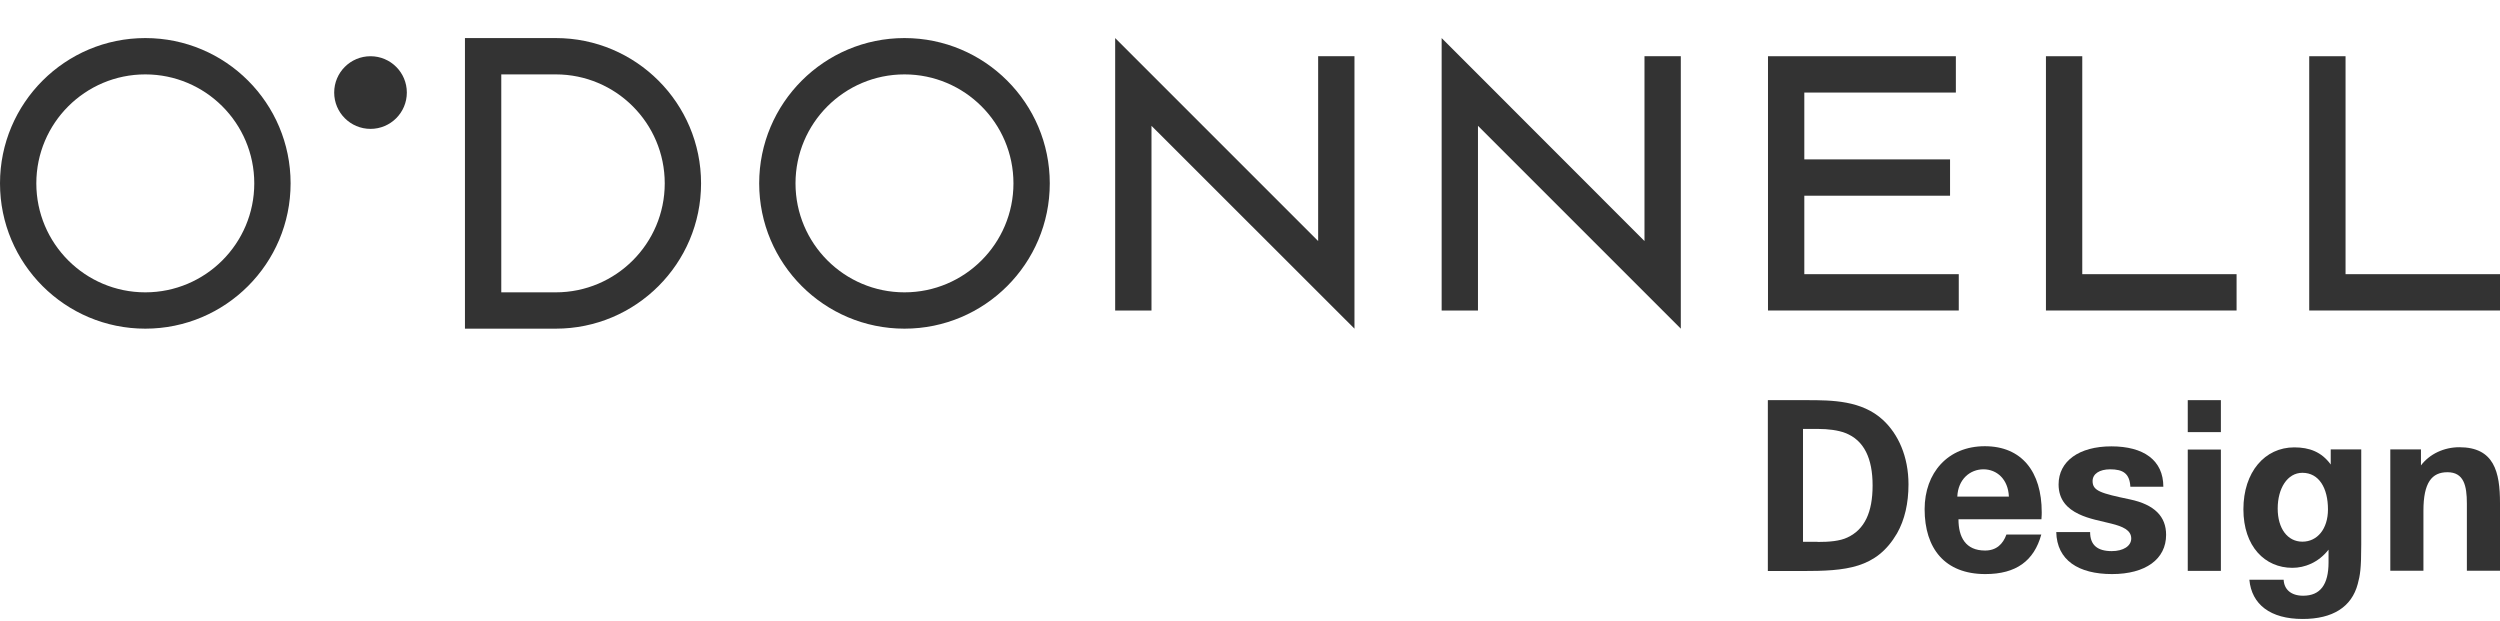
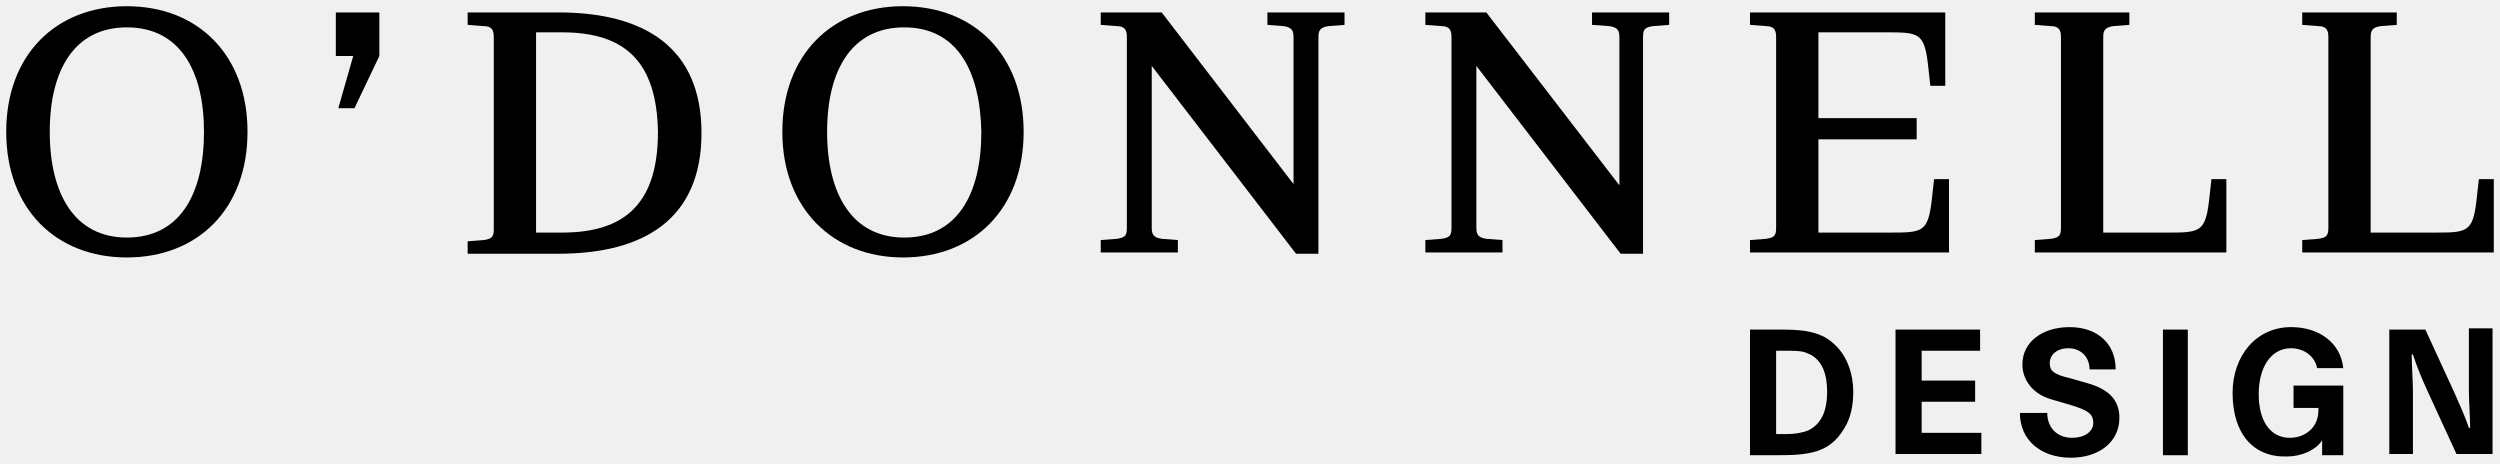
- <svg xmlns="http://www.w3.org/2000/svg" id="V1" viewBox="0 0 172.06 42.71">
-   <defs>
-     <style>
-       .cls-1 {
-         fill: #333;
-       }
- 
-       .cls-1, .cls-2 {
-         stroke-width: 0px;
-       }
- 
-       .cls-2 {
-         fill: #fff;
-       }
-     </style>
-   </defs>
-   <rect class="cls-2" x="-9.72" y="-14.99" width="191.15" height="80.47" />
+ <svg xmlns="http://www.w3.org/2000/svg" version="1.1" id="Layer_1" x="0px" y="0px" viewBox="0 0 201 37.3" style="enable-background:new 0 0 201 37.3;" xml:space="preserve">
  <g>
-     <polygon class="cls-1" points="161.43 18.87 161.43 3.87 158.93 3.87 158.93 21.37 172.06 21.37 172.06 18.87 161.43 18.87" />
-     <polygon class="cls-1" points="124.18 18.87 124.18 13.47 134.21 13.47 134.21 10.97 124.18 10.97 124.18 6.37 134.61 6.37 134.61 3.87 121.68 3.87 121.68 21.37 134.81 21.37 134.81 18.87 124.18 18.87" />
-     <polygon class="cls-1" points="143.31 18.87 143.31 3.87 140.81 3.87 140.81 21.37 153.93 21.37 153.93 18.87 143.31 18.87" />
-     <polygon class="cls-1" points="113.18 3.87 113.18 16.59 99.22 2.62 99.22 21.37 101.72 21.37 101.72 8.66 115.68 22.62 115.68 3.87 113.18 3.87" />
-     <polygon class="cls-1" points="90.72 3.87 90.72 16.59 76.75 2.62 76.75 21.37 79.25 21.37 79.25 8.66 93.22 22.62 93.22 3.87 90.72 3.87" />
-     <path class="cls-1" d="m10,2.62C4.48,2.62,0,7.1,0,12.62s4.48,10,10,10,10-4.48,10-10S15.53,2.62,10,2.62Zm0,17.5c-4.14,0-7.5-3.36-7.5-7.5s3.36-7.5,7.5-7.5,7.5,3.36,7.5,7.5-3.36,7.5-7.5,7.5Z" />
-     <circle class="cls-1" cx="25.5" cy="6.37" r="2.5" />
-     <path class="cls-1" d="m62.25,2.62c-5.52,0-10,4.48-10,10s4.48,10,10,10,10-4.48,10-10-4.48-10-10-10Zm0,17.5c-4.14,0-7.5-3.36-7.5-7.5s3.36-7.5,7.5-7.5,7.5,3.36,7.5,7.5-3.36,7.5-7.5,7.5Z" />
-     <path class="cls-1" d="m38.25,2.62h-6.25s0,20,0,20h6.25c5.52,0,10-4.48,10-10s-4.48-10-10-10Zm0,17.5h-3.75V5.12h3.75c4.14,0,7.5,3.36,7.5,7.5s-3.36,7.5-7.5,7.5Z" />
-   </g>
-   <g>
-     <path class="cls-1" d="m121.68,27.54h2.65c1.78,0,3.8.02,5.26,1.36,1.05.97,1.76,2.51,1.76,4.44,0,1.29-.26,2.44-.79,3.37-1.42,2.43-3.51,2.59-6.54,2.59h-2.35v-11.75Zm3.41,9.76c.81,0,1.54-.06,2.06-.31,1.18-.55,1.73-1.73,1.73-3.58s-.58-3.11-1.88-3.61c-.49-.19-1.17-.28-1.89-.28h-1.02v7.77h1Z" />
-     <path class="cls-1" d="m132.46,35.05c0-2.51,1.6-4.34,4.14-4.34s3.92,1.75,3.92,4.55c0,.08,0,.24-.02.48h-5.71c0,1.23.49,2.15,1.83,2.15.78,0,1.23-.44,1.47-1.1h2.4c-.5,1.81-1.73,2.72-3.85,2.72-2.78,0-4.18-1.75-4.18-4.47Zm5.8-.87c-.05-1.2-.83-1.88-1.75-1.88s-1.75.68-1.8,1.88h3.55Z" />
-     <path class="cls-1" d="m141.52,36.62h2.33c0,.89.5,1.31,1.49,1.31.78,0,1.34-.34,1.34-.87,0-.58-.6-.83-1.36-1.02-.7-.18-1.55-.32-2.25-.66-.78-.37-1.39-.97-1.39-2.04,0-1.6,1.41-2.62,3.63-2.62s3.58.95,3.58,2.78h-2.27c-.05-.91-.5-1.2-1.39-1.2-.73,0-1.21.31-1.21.81,0,.68.57.84,2.57,1.26,1.7.36,2.49,1.18,2.49,2.44,0,1.67-1.41,2.7-3.72,2.7s-3.8-.95-3.84-2.9Z" />
-     <path class="cls-1" d="m150.57,27.54h2.28v2.2h-2.28v-2.2Zm0,3.4h2.28v8.35h-2.28v-8.35Z" />
-     <path class="cls-1" d="m154.81,39.9h2.36c.03.65.49,1.1,1.34,1.1,1.18,0,1.75-.76,1.75-2.3v-.87c-.7.89-1.64,1.25-2.49,1.25-1.89,0-3.37-1.47-3.37-4.03s1.47-4.26,3.5-4.26c1.04,0,1.88.31,2.51,1.18v-1.04h2.1v6.56c0,1.67-.08,2.1-.24,2.7-.42,1.59-1.73,2.41-3.79,2.41-2.23,0-3.51-1-3.67-2.7Zm5.41-4.84c0-1.46-.61-2.52-1.76-2.52-1.04,0-1.7,1.08-1.7,2.46s.68,2.28,1.7,2.28,1.76-.87,1.76-2.22Z" />
-     <path class="cls-1" d="m164.5,30.93h2.12v1.1c.6-.79,1.59-1.25,2.64-1.25,2.4,0,2.8,1.7,2.8,3.85v4.65h-2.28v-4.63c0-1.23-.21-2.15-1.34-2.15-1.07,0-1.65.71-1.65,2.65v4.13h-2.28v-8.35Z" />
+     <g>
+       <path d="M0.5,10.6c0-6.2,4-10.1,9.7-10.1c5.7,0,9.7,3.9,9.7,10.1c0,6.2-4,10.1-9.7,10.1C4.5,20.7,0.5,16.8,0.5,10.6z M10.2,2.2    c-4.2,0-6.2,3.4-6.2,8.4c0,5,2,8.5,6.2,8.5c4.2,0,6.2-3.4,6.2-8.5C16.4,5.6,14.4,2.2,10.2,2.2z" />
+       <path d="M27,1h3.5v3.5l-2,4.2h-1.3l1.2-4.2H27V1z" />
+       <path d="M44.9,20.4h-7.3v-1l1.3-0.1c0.7-0.1,0.8-0.3,0.8-0.9V3c0-0.5-0.1-0.9-0.8-0.9l-1.3-0.1V1h7.3c6.9,0,11.5,2.8,11.5,9.7    C56.4,17.6,51.8,20.4,44.9,20.4z M45.2,2.6h-2.1v16.1h2.1c5.2,0,7.7-2.5,7.7-8.1C52.8,5.1,50.4,2.6,45.2,2.6z" />
+       <path d="M62.9,10.6c0-6.2,4-10.1,9.7-10.1c5.7,0,9.7,3.9,9.7,10.1c0,6.2-4,10.1-9.7,10.1C67,20.7,62.9,16.8,62.9,10.6z M72.7,2.2    c-4.2,0-6.2,3.4-6.2,8.4c0,5,2,8.5,6.2,8.5c4.2,0,6.2-3.4,6.2-8.5C78.8,5.6,76.9,2.2,72.7,2.2z" />
+       <path d="M106,20.4h-1.8L92.6,5.3v13c0,0.5,0.1,0.8,0.8,0.9l1.3,0.1v1h-6.2v-1l1.3-0.1c0.7-0.1,0.8-0.3,0.8-0.9V3    c0-0.5-0.1-0.9-0.8-0.9l-1.3-0.1V1h4.9L104,14.8V3c0-0.5-0.1-0.8-0.8-0.9L101.9,2V1h6.2v1l-1.3,0.1C106.1,2.2,106,2.5,106,3V20.4z    " />
+       <path d="M132.1,20.4h-1.8L118.7,5.3v13c0,0.5,0.1,0.8,0.8,0.9l1.3,0.1v1h-6.2v-1l1.3-0.1c0.7-0.1,0.8-0.3,0.8-0.9V3    c0-0.5-0.1-0.9-0.8-0.9l-1.3-0.1V1h4.9l10.7,13.9V3c0-0.5-0.1-0.8-0.8-0.9L128,2V1h6.2v1l-1.3,0.1c-0.7,0.1-0.8,0.3-0.8,0.9V20.4z    " />
+       <path d="M156.4,1v5.9h-1.2L155,5.1c-0.3-2.5-0.8-2.5-3.4-2.5h-5.4v6.9h7.9v1.7h-7.9v7.5h5.7c2.6,0,3.1,0,3.4-2.5l0.2-1.8h1.2v5.9    h-16v-1l1.3-0.1c0.7-0.1,0.8-0.3,0.8-0.9V3c0-0.5-0.1-0.9-0.8-0.9l-1.3-0.1V1H156.4z" />
+       <path d="M163.6,19.3l1.3-0.1c0.7-0.1,0.8-0.3,0.8-0.9V3c0-0.5-0.1-0.9-0.8-0.9l-1.3-0.1V1h7.6v1l-1.3,0.1    c-0.7,0.1-0.8,0.4-0.8,0.9v15.7h5.1c2.6,0,3.1,0,3.4-2.5l0.2-1.8h1.2v5.9h-15.4V19.3z" />
+       <path d="M185.1,19.3l1.3-0.1c0.7-0.1,0.8-0.3,0.8-0.9V3c0-0.5-0.1-0.9-0.8-0.9l-1.3-0.1V1h7.6v1l-1.3,0.1    c-0.7,0.1-0.8,0.4-0.8,0.9v15.7h5.1c2.6,0,3.1,0,3.4-2.5l0.2-1.8h1.2v5.9h-15.4V19.3z" />
+     </g>
+     <g>
+       <path d="M140.7,26.5h2.3c1.5,0,3.3,0,4.5,1.2c0.9,0.8,1.5,2.2,1.5,3.8c0,1.1-0.2,2.1-0.7,2.9c-1.2,2.1-3,2.2-5.6,2.2h-2V26.5z     M143.6,34.9c0.7,0,1.3-0.1,1.8-0.3c1-0.5,1.5-1.5,1.5-3.1c0-1.6-0.5-2.7-1.6-3.1c-0.4-0.2-1-0.2-1.6-0.2h-0.9v6.7H143.6z" />
+       <path d="M152.5,26.5h6.7v1.7h-4.7v2.4h4.3v1.7h-4.3v2.5h4.8v1.7h-6.9V26.5z" />
+       <path d="M162.4,33.2h2.2c0,1.2,0.8,2,2,2c1,0,1.7-0.5,1.7-1.2c0-0.7-0.4-1-1.7-1.4l-1.7-0.5c-1.4-0.4-2.3-1.5-2.3-2.8    c0-1.8,1.6-3,3.8-3c2.2,0,3.7,1.3,3.7,3.4H168c0-1-0.7-1.7-1.7-1.7c-0.9,0-1.5,0.5-1.5,1.2c0,0.6,0.3,0.9,1.6,1.2l1.4,0.4    c1.8,0.5,2.6,1.4,2.6,2.8c0,1.9-1.6,3.2-3.9,3.2C164.1,36.8,162.4,35.4,162.4,33.2z" />
+       <path d="M173.9,26.5h2v10.1h-2V26.5z" />
+       <path d="M179.5,31.6c0-3,1.9-5.3,4.7-5.3c2.3,0,4,1.3,4.2,3.3h-2.1c-0.2-1-1.1-1.6-2.1-1.6c-1.6,0-2.6,1.5-2.6,3.7    c0,2.1,0.9,3.5,2.5,3.5c1.2,0,2.3-0.8,2.3-2.2v-0.2h-2V31h4v5.6h-1.7v-1.2c-0.5,0.8-1.7,1.3-2.8,1.3    C181.2,36.8,179.5,34.9,179.5,31.6z" />
+       <path d="M192.1,26.5h2.9l2.3,5c0.4,0.9,0.9,2,1.2,2.9h0.1c0-0.9-0.1-2-0.1-3l0-5h1.9v10.1h-2.9l-2.3-5c-0.6-1.3-0.9-2.1-1.2-3    h-0.1c0,0.9,0.1,2.1,0.1,3l0,5h-1.9V26.5z" />
+     </g>
  </g>
</svg>
